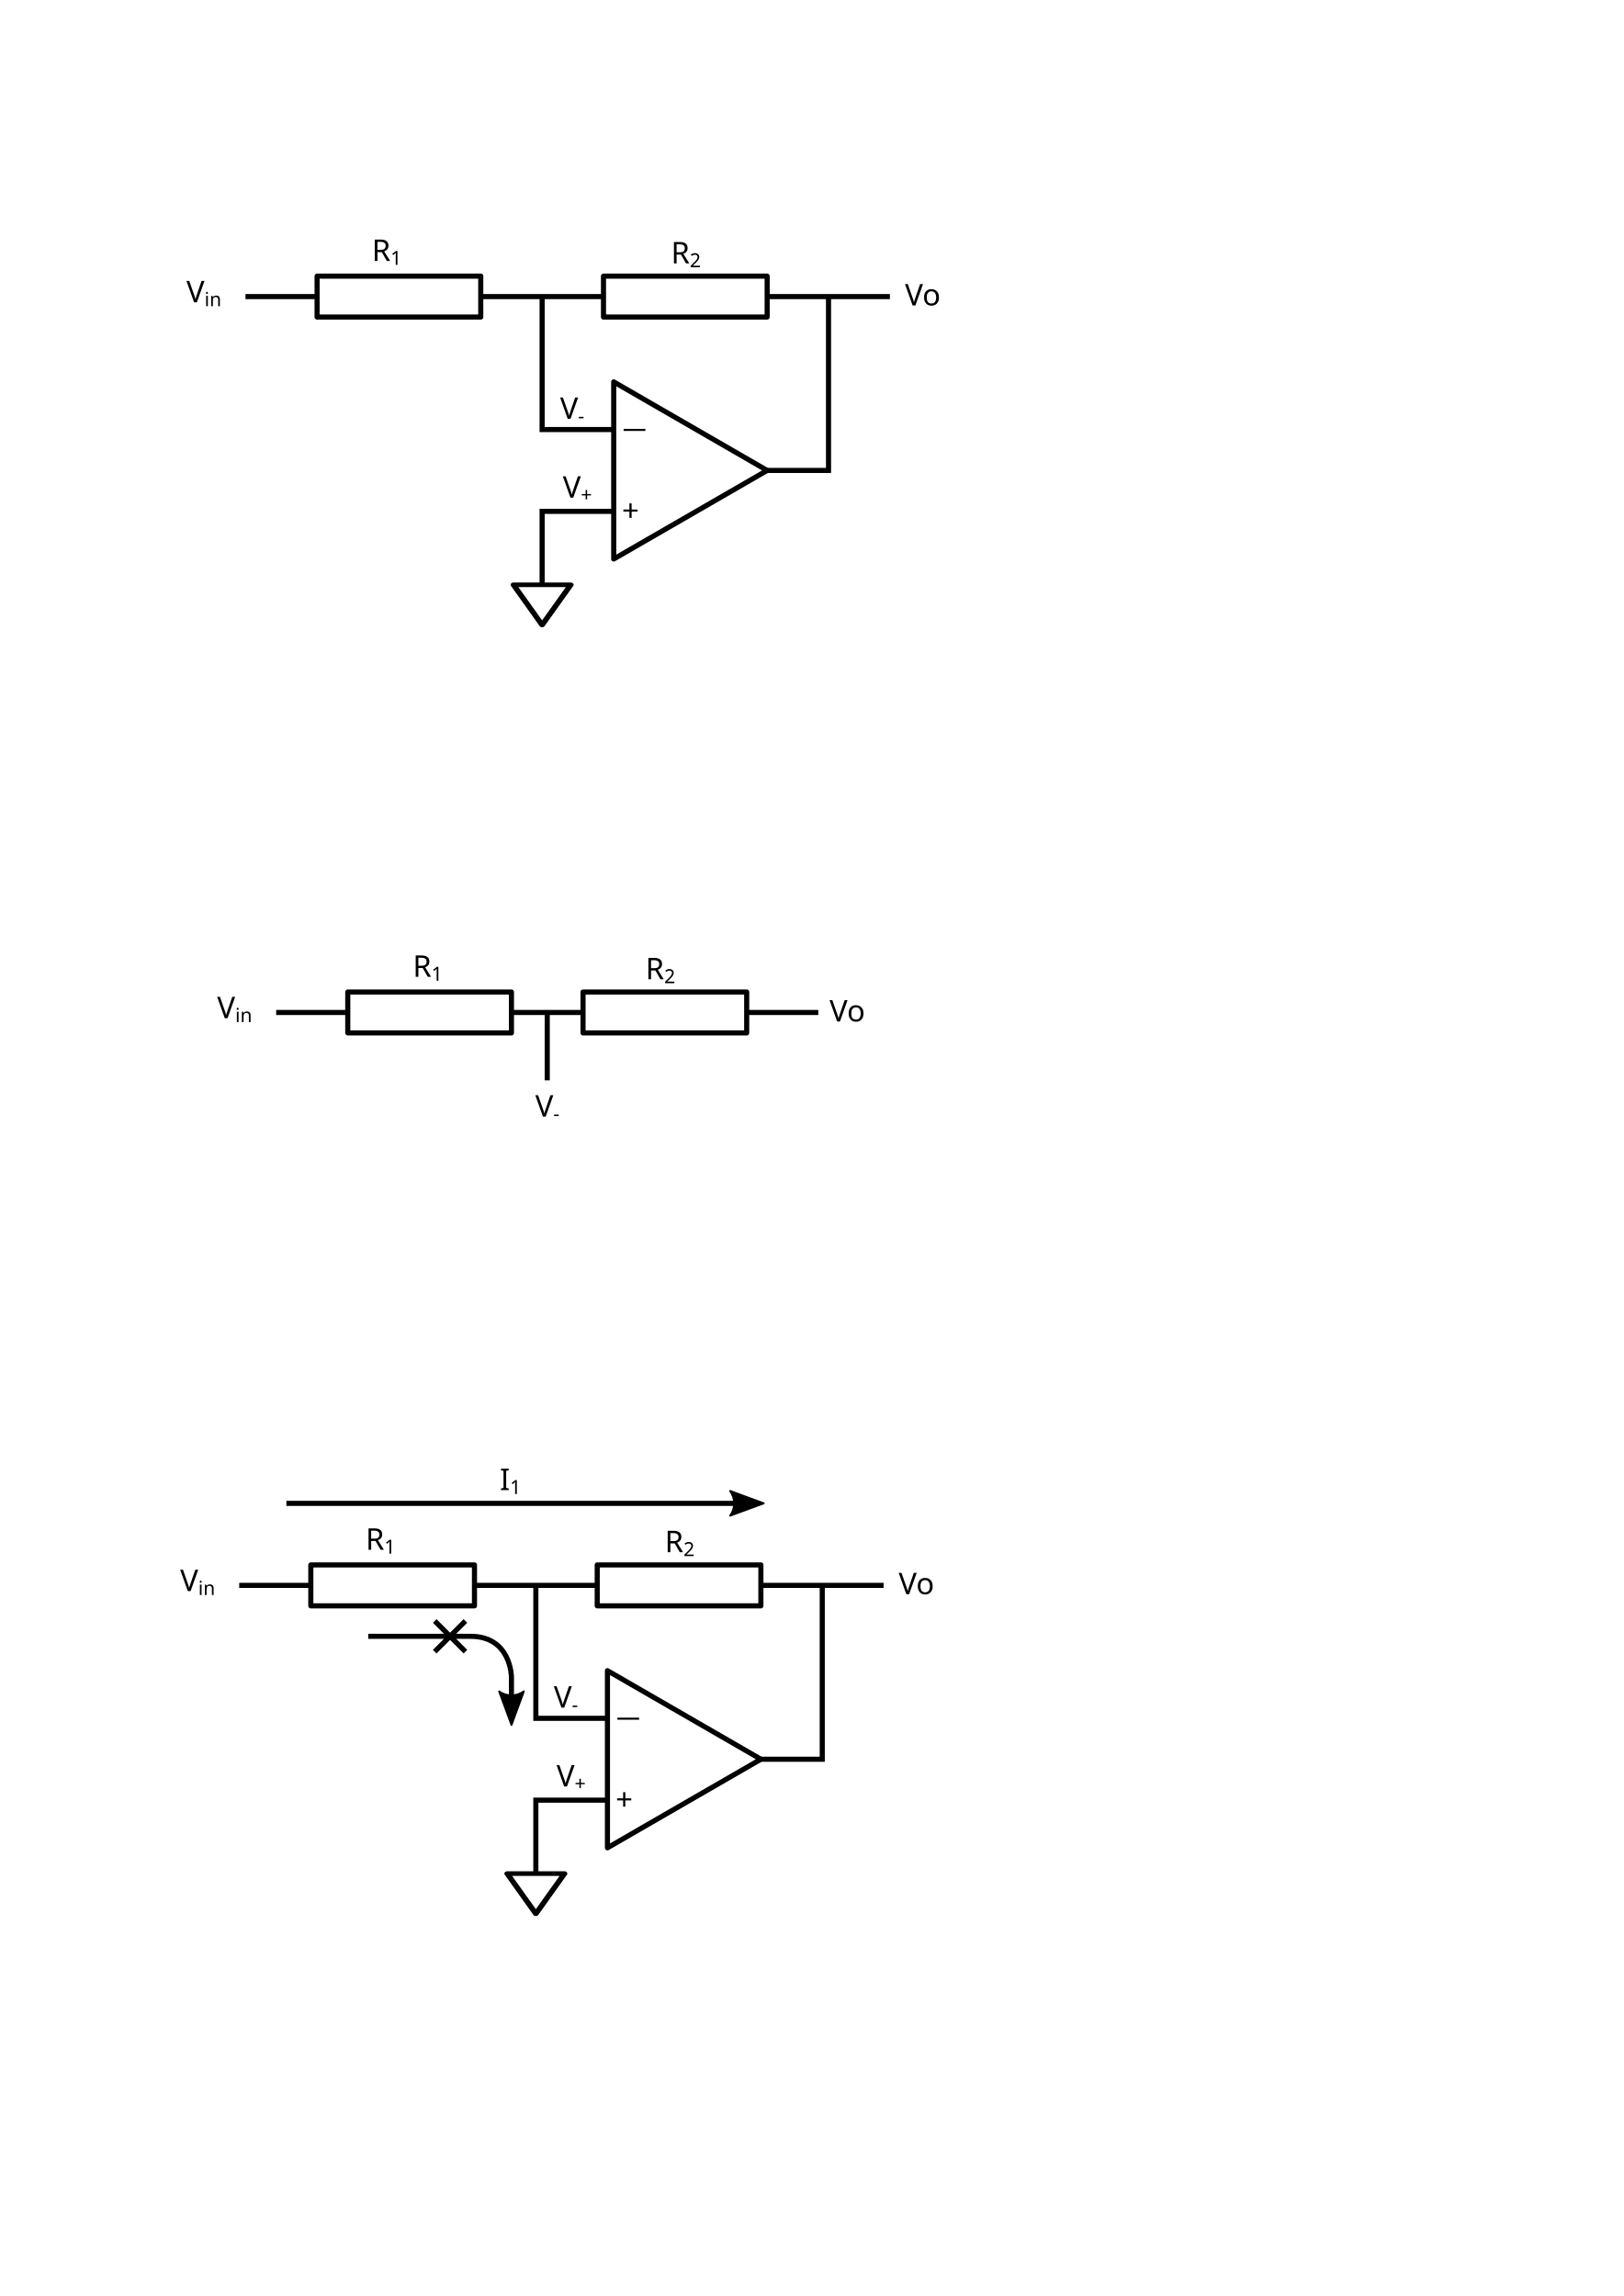
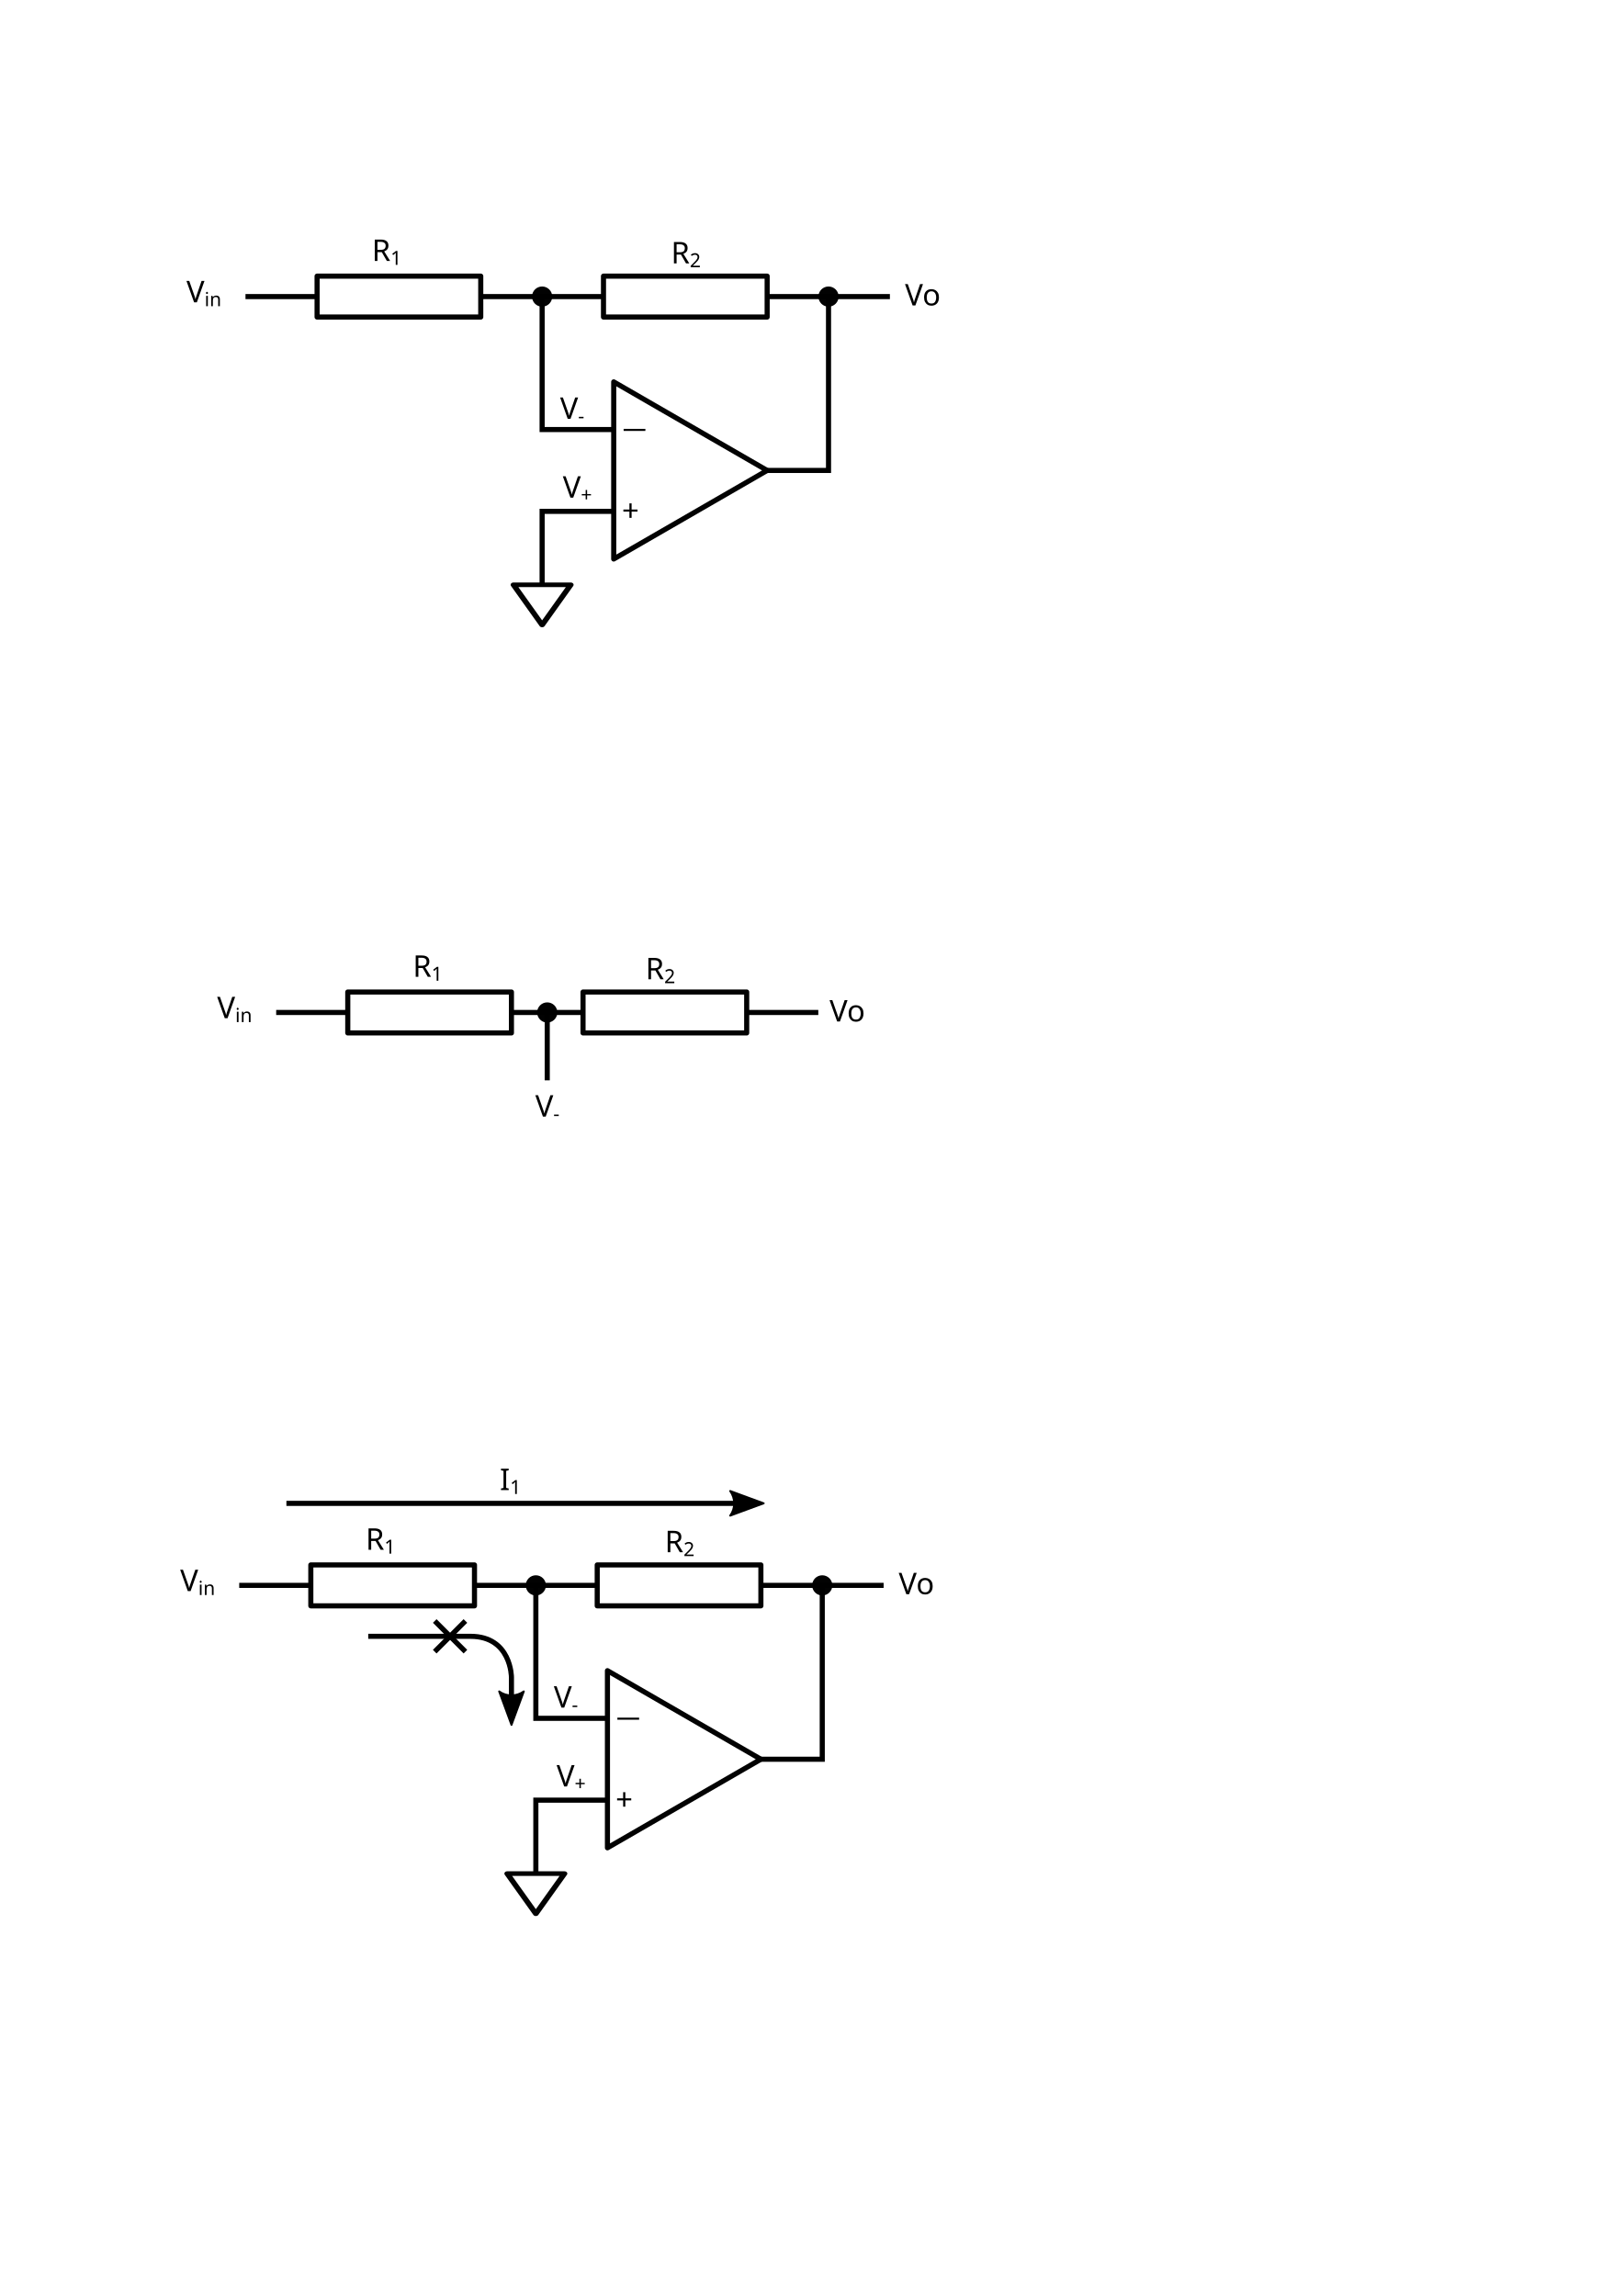
<svg xmlns="http://www.w3.org/2000/svg" width="210mm" height="297mm" viewBox="0 0 210 297" version="1.1" id="svg852">
  <defs id="defs849">
    <marker style="overflow:visible;" id="marker7996" refX="0.0" refY="0.0" orient="auto">
      <path transform="scale(0.6) rotate(180) translate(0,0)" d="M 8.719,4.034 L -2.207,0.016 L 8.719,-4.002 C 6.973,-1.63 6.983,1.616 8.719,4.034 z " style="stroke:context-stroke;fill-rule:evenodd;fill:context-stroke;stroke-width:0.625;stroke-linejoin:round;" id="path7994" />
    </marker>
    <marker style="overflow:visible;" id="Arrow2Mend" refX="0.0" refY="0.0" orient="auto">
      <path transform="scale(0.6) rotate(180) translate(0,0)" d="M 8.719,4.034 L -2.207,0.016 L 8.719,-4.002 C 6.973,-1.63 6.983,1.616 8.719,4.034 z " style="stroke:context-stroke;fill-rule:evenodd;fill:context-stroke;stroke-width:0.625;stroke-linejoin:round;" id="path1864" />
    </marker>
  </defs>
  <g id="layer1">
    <path style="opacity:0.99;fill:none;stroke:#000000;stroke-width:2.5;stroke-linecap:square;stroke-linejoin:round;stroke-miterlimit:4;stroke-dasharray:none;paint-order:markers fill stroke" id="path848" transform="matrix(0.2645833,0,0,-0.2645833,25.13542,95.25)" d="m 280,130 -75,43.301 0,-86.603 z" />
    <path style="fill:none;stroke:#000000;stroke-width:0.661;stroke-linecap:butt;stroke-linejoin:miter;stroke-miterlimit:4;stroke-dasharray:none;stroke-opacity:1" d="m 99.219,60.854 7.937,-10e-7 V 38.365" id="path999" />
    <text xml:space="preserve" style="font-style:normal;font-variant:normal;font-weight:normal;font-stretch:normal;font-size:3.881px;line-height:1.25;font-family:'BIZ UDPGothic';-inkscape-font-specification:'BIZ UDPGothic, Normal';font-variant-ligatures:normal;font-variant-caps:normal;font-variant-numeric:normal;font-feature-settings:normal;text-align:start;letter-spacing:0px;word-spacing:0px;writing-mode:lr-tb;text-anchor:start;display:inline;fill:#000000;fill-opacity:1;stroke:none;stroke-width:0.265" x="80.437" y="-64.676" id="text16716" transform="scale(1,-1)">
      <tspan id="tspan16714" style="stroke-width:0.265" x="80.437" y="-64.676">+</tspan>
    </text>
    <text xml:space="preserve" style="font-style:normal;font-variant:normal;font-weight:normal;font-stretch:normal;font-size:3.881px;line-height:1.25;font-family:'BIZ UDPGothic';-inkscape-font-specification:'BIZ UDPGothic, Normal';font-variant-ligatures:normal;font-variant-caps:normal;font-variant-numeric:normal;font-feature-settings:normal;text-align:start;letter-spacing:0px;word-spacing:0px;writing-mode:lr-tb;text-anchor:start;display:inline;fill:#000000;fill-opacity:1;stroke:none;stroke-width:0.265" x="80.126" y="-54.146" id="text16716-4" transform="scale(1,-1)">
      <tspan id="tspan16714-5" style="stroke-width:0.265" x="80.126" y="-54.146">－</tspan>
    </text>
    <rect style="opacity:0.99;fill:none;stroke:#000000;stroke-width:0.661;stroke-linecap:square;stroke-linejoin:round;stroke-miterlimit:4;stroke-dasharray:none;paint-order:markers fill stroke" id="rect1578-9" width="21.167" height="5.292" x="41.01" y="35.719" ry="4.0221675e-14" />
    <rect style="opacity:0.99;fill:none;stroke:#000000;stroke-width:0.661;stroke-linecap:round;stroke-linejoin:round;stroke-miterlimit:4;stroke-dasharray:none;paint-order:normal" id="rect1578-9-0" width="21.167" height="5.292" x="78.052" y="35.719" ry="4.0221675e-14" />
    <path style="opacity:0.99;fill:none;stroke:#000000;stroke-width:1.719;stroke-linecap:square;stroke-linejoin:round;stroke-miterlimit:4;stroke-dasharray:none;paint-order:markers fill stroke" id="path3858" d="m 230,305 -8.66,-15 17.32,0 z" transform="matrix(0.4277202,0,0,0.3462498,-28.26106,-24.76539)" />
    <path style="fill:none;stroke:#000000;stroke-width:0.661;stroke-linecap:butt;stroke-linejoin:miter;stroke-opacity:1;stroke-miterlimit:4;stroke-dasharray:none" d="M 70.115,75.647 V 66.146 H 79.375" id="path4372" />
    <path style="fill:none;stroke:#000000;stroke-width:0.661;stroke-linecap:butt;stroke-linejoin:miter;stroke-miterlimit:4;stroke-dasharray:none;stroke-opacity:1" d="m 31.75,38.365 h 9.26" id="path999-6-2" />
    <text xml:space="preserve" style="font-style:normal;font-variant:normal;font-weight:normal;font-stretch:normal;font-size:3.881px;line-height:1.25;font-family:'BIZ UDPGothic';-inkscape-font-specification:'BIZ UDPGothic, Normal';font-variant-ligatures:normal;font-variant-caps:normal;font-variant-numeric:normal;font-feature-settings:normal;text-align:start;letter-spacing:0px;word-spacing:0px;writing-mode:lr-tb;text-anchor:start;fill:#000000;fill-opacity:1;stroke:none;stroke-width:0.265" x="48.099" y="33.754" id="text5741">
      <tspan id="tspan5739" style="stroke-width:0.265" x="48.099" y="33.754">R<tspan style="font-size:65%;baseline-shift:sub" id="tspan6293">1</tspan>
      </tspan>
    </text>
    <text xml:space="preserve" style="font-style:normal;font-variant:normal;font-weight:normal;font-stretch:normal;font-size:3.881px;line-height:1.25;font-family:'BIZ UDPGothic';-inkscape-font-specification:'BIZ UDPGothic, Normal';font-variant-ligatures:normal;font-variant-caps:normal;font-variant-numeric:normal;font-feature-settings:normal;text-align:start;letter-spacing:0px;word-spacing:0px;writing-mode:lr-tb;text-anchor:start;fill:#000000;fill-opacity:1;stroke:none;stroke-width:0.265" x="86.791" y="34.071" id="text5741-6">
      <tspan id="tspan5739-7" style="stroke-width:0.265" x="86.791" y="34.071">R<tspan style="font-size:65%;baseline-shift:sub" id="tspan7849">2</tspan>
      </tspan>
    </text>
    <text xml:space="preserve" style="font-style:normal;font-variant:normal;font-weight:normal;font-stretch:normal;font-size:3.881px;line-height:1.25;font-family:'BIZ UDPGothic';-inkscape-font-specification:'BIZ UDPGothic, Normal';font-variant-ligatures:normal;font-variant-caps:normal;font-variant-numeric:normal;font-feature-settings:normal;text-align:start;letter-spacing:0px;word-spacing:0px;writing-mode:lr-tb;text-anchor:start;fill:#000000;fill-opacity:1;stroke:none;stroke-width:0.265" x="24.117" y="39.106" id="text10991">
      <tspan id="tspan10989" style="stroke-width:0.265" x="24.117" y="39.106">V<tspan style="font-size:65%;baseline-shift:sub" id="tspan11183">in</tspan>
      </tspan>
    </text>
    <text xml:space="preserve" style="font-style:normal;font-variant:normal;font-weight:normal;font-stretch:normal;font-size:3.881px;line-height:1.25;font-family:'BIZ UDPGothic';-inkscape-font-specification:'BIZ UDPGothic, Normal';font-variant-ligatures:normal;font-variant-caps:normal;font-variant-numeric:normal;font-feature-settings:normal;text-align:start;letter-spacing:0px;word-spacing:0px;writing-mode:lr-tb;text-anchor:start;fill:#000000;fill-opacity:1;stroke:none;stroke-width:0.265" x="117.045" y="39.511" id="text10991-4">
      <tspan id="tspan10989-5" style="stroke-width:0.265" x="117.045" y="39.511">Vo</tspan>
    </text>
    <text xml:space="preserve" style="font-style:normal;font-variant:normal;font-weight:normal;font-stretch:normal;font-size:3.881px;line-height:1.25;font-family:'BIZ UDPGothic';-inkscape-font-specification:'BIZ UDPGothic, Normal';font-variant-ligatures:normal;font-variant-caps:normal;font-variant-numeric:normal;font-feature-settings:normal;text-align:start;letter-spacing:0px;word-spacing:0px;writing-mode:lr-tb;text-anchor:start;fill:#000000;fill-opacity:1;stroke:none;stroke-width:0.265" x="72.794" y="64.376" id="text22099">
      <tspan id="tspan22097" style="stroke-width:0.265" x="72.794" y="64.376">V<tspan style="font-size:65%;baseline-shift:sub" id="tspan26551">+</tspan>
      </tspan>
    </text>
    <text xml:space="preserve" style="font-style:normal;font-variant:normal;font-weight:normal;font-stretch:normal;font-size:3.881px;line-height:1.25;font-family:'BIZ UDPGothic';-inkscape-font-specification:'BIZ UDPGothic, Normal';font-variant-ligatures:normal;font-variant-caps:normal;font-variant-numeric:normal;font-feature-settings:normal;text-align:start;letter-spacing:0px;word-spacing:0px;writing-mode:lr-tb;text-anchor:start;display:inline;fill:#000000;fill-opacity:1;stroke:none;stroke-width:0.265" x="72.441" y="54.179" id="text6074">
      <tspan id="tspan6072" style="stroke-width:0.265" x="72.441" y="54.179">V<tspan style="font-size:65%;baseline-shift:sub" id="tspan6208">-</tspan>
      </tspan>
    </text>
    <path style="fill:none;stroke:#000000;stroke-width:0.661;stroke-linecap:butt;stroke-linejoin:miter;stroke-miterlimit:4;stroke-dasharray:none;stroke-opacity:1" d="m 66.146,130.969 h 9.26" id="path999-6-1" />
    <path style="fill:none;stroke:#000000;stroke-width:0.661;stroke-linecap:butt;stroke-linejoin:miter;stroke-miterlimit:4;stroke-dasharray:none;stroke-opacity:1" d="M 96.573,130.969 H 105.833" id="path999-6-1-5" />
    <rect style="opacity:0.99;fill:none;stroke:#000000;stroke-width:0.661;stroke-linecap:square;stroke-linejoin:round;stroke-miterlimit:4;stroke-dasharray:none;paint-order:markers fill stroke" id="rect1578-9-1" width="21.167" height="5.292" x="44.979" y="128.323" ry="4.0221675e-14" />
    <rect style="opacity:0.99;fill:none;stroke:#000000;stroke-width:0.661;stroke-linecap:square;stroke-linejoin:round;stroke-miterlimit:4;stroke-dasharray:none;paint-order:markers fill stroke" id="rect1578-9-0-3" width="21.167" height="5.292" x="75.406" y="128.323" ry="4.0221675e-14" />
    <path style="fill:none;stroke:#000000;stroke-width:0.661;stroke-linecap:butt;stroke-linejoin:miter;stroke-miterlimit:4;stroke-dasharray:none;stroke-opacity:1" d="m 35.719,130.969 h 9.26" id="path999-6-2-9" />
    <text xml:space="preserve" style="font-style:normal;font-variant:normal;font-weight:normal;font-stretch:normal;font-size:3.881px;line-height:1.25;font-family:'BIZ UDPGothic';-inkscape-font-specification:'BIZ UDPGothic, Normal';font-variant-ligatures:normal;font-variant-caps:normal;font-variant-numeric:normal;font-feature-settings:normal;text-align:start;letter-spacing:0px;word-spacing:0px;writing-mode:lr-tb;text-anchor:start;fill:#000000;fill-opacity:1;stroke:none;stroke-width:0.265" x="53.391" y="126.358" id="text5741-7">
      <tspan id="tspan5739-5" style="stroke-width:0.265" x="53.391" y="126.358">R<tspan style="font-size:65%;baseline-shift:sub" id="tspan6293-8">1</tspan>
      </tspan>
    </text>
    <text xml:space="preserve" style="font-style:normal;font-variant:normal;font-weight:normal;font-stretch:normal;font-size:3.881px;line-height:1.25;font-family:'BIZ UDPGothic';-inkscape-font-specification:'BIZ UDPGothic, Normal';font-variant-ligatures:normal;font-variant-caps:normal;font-variant-numeric:normal;font-feature-settings:normal;text-align:start;letter-spacing:0px;word-spacing:0px;writing-mode:lr-tb;text-anchor:start;fill:#000000;fill-opacity:1;stroke:none;stroke-width:0.265" x="83.484" y="126.676" id="text5741-6-4">
      <tspan id="tspan5739-7-2" style="stroke-width:0.265" x="83.484" y="126.676">R<tspan style="font-size:65%;baseline-shift:sub" id="tspan7849-4">2</tspan>
      </tspan>
    </text>
    <text xml:space="preserve" style="font-style:normal;font-variant:normal;font-weight:normal;font-stretch:normal;font-size:3.881px;line-height:1.25;font-family:'BIZ UDPGothic';-inkscape-font-specification:'BIZ UDPGothic, Normal';font-variant-ligatures:normal;font-variant-caps:normal;font-variant-numeric:normal;font-feature-settings:normal;text-align:start;letter-spacing:0px;word-spacing:0px;writing-mode:lr-tb;text-anchor:start;fill:#000000;fill-opacity:1;stroke:none;stroke-width:0.265" x="28.085" y="131.71" id="text10991-9">
      <tspan id="tspan10989-6" style="stroke-width:0.265" x="28.085" y="131.71">V<tspan style="font-size:65%;baseline-shift:sub" id="tspan11183-5">in</tspan>
      </tspan>
    </text>
    <text xml:space="preserve" style="font-style:normal;font-variant:normal;font-weight:normal;font-stretch:normal;font-size:3.881px;line-height:1.25;font-family:'BIZ UDPGothic';-inkscape-font-specification:'BIZ UDPGothic, Normal';font-variant-ligatures:normal;font-variant-caps:normal;font-variant-numeric:normal;font-feature-settings:normal;text-align:start;letter-spacing:0px;word-spacing:0px;writing-mode:lr-tb;text-anchor:start;fill:#000000;fill-opacity:1;stroke:none;stroke-width:0.265" x="107.289" y="132.135" id="text10991-4-1">
      <tspan id="tspan10989-5-7" style="stroke-width:0.265" x="107.289" y="132.135">Vo</tspan>
    </text>
    <text xml:space="preserve" style="font-style:normal;font-variant:normal;font-weight:normal;font-stretch:normal;font-size:3.881px;line-height:1.25;font-family:'BIZ UDPGothic';-inkscape-font-specification:'BIZ UDPGothic, Normal';font-variant-ligatures:normal;font-variant-caps:normal;font-variant-numeric:normal;font-feature-settings:normal;text-align:start;letter-spacing:0px;word-spacing:0px;writing-mode:lr-tb;text-anchor:start;display:inline;fill:#000000;fill-opacity:1;stroke:none;stroke-width:0.265" x="69.234" y="144.438" id="text6074-6">
      <tspan id="tspan6072-7" style="stroke-width:0.265" x="69.234" y="144.438">V<tspan style="font-size:65%;baseline-shift:sub" id="tspan6208-5">-</tspan>
      </tspan>
    </text>
    <path style="fill:none;stroke:#000000;stroke-width:0.661;stroke-linecap:butt;stroke-linejoin:miter;stroke-miterlimit:4;stroke-dasharray:none;stroke-opacity:1" d="m 70.776,139.748 v -8.779" id="path31214" />
    <path style="fill:none;stroke:#000000;stroke-width:0.661;stroke-linecap:butt;stroke-linejoin:miter;stroke-opacity:1;stroke-miterlimit:4;stroke-dasharray:none" d="M 62.177,38.365 H 78.052" id="path31563" />
    <path style="fill:none;stroke:#000000;stroke-width:0.661;stroke-linecap:butt;stroke-linejoin:miter;stroke-miterlimit:4;stroke-dasharray:none;stroke-opacity:1" d="m 70.115,38.365 8e-6,17.198 H 79.375" id="path32080" />
    <path style="fill:none;stroke:#000000;stroke-width:0.661;stroke-linecap:butt;stroke-linejoin:miter;stroke-miterlimit:4;stroke-dasharray:none;stroke-opacity:1" d="m 99.219,38.365 h 15.875" id="path31563-9" />
    <path style="opacity:0.99;fill:none;stroke:#000000;stroke-width:2.5;stroke-linecap:square;stroke-linejoin:round;stroke-miterlimit:4;stroke-dasharray:none;paint-order:markers fill stroke" id="path848-8" transform="matrix(0.2645833,0,0,-0.2645833,24.32416,261.9629)" d="m 280,130 -75,43.301 0,-86.603 z" />
    <path style="fill:none;stroke:#000000;stroke-width:0.661;stroke-linecap:butt;stroke-linejoin:miter;stroke-miterlimit:4;stroke-dasharray:none;stroke-opacity:1" d="m 98.407,227.567 7.938,0 v -22.49" id="path999-0" />
    <text xml:space="preserve" style="font-style:normal;font-variant:normal;font-weight:normal;font-stretch:normal;font-size:3.881px;line-height:1.25;font-family:'BIZ UDPGothic';-inkscape-font-specification:'BIZ UDPGothic, Normal';font-variant-ligatures:normal;font-variant-caps:normal;font-variant-numeric:normal;font-feature-settings:normal;text-align:start;letter-spacing:0px;word-spacing:0px;writing-mode:lr-tb;text-anchor:start;display:inline;fill:#000000;fill-opacity:1;stroke:none;stroke-width:0.265" x="79.625" y="-231.389" id="text16716-9" transform="scale(1,-1)">
      <tspan id="tspan16714-8" style="stroke-width:0.265" x="79.625" y="-231.389">+</tspan>
    </text>
    <text xml:space="preserve" style="font-style:normal;font-variant:normal;font-weight:normal;font-stretch:normal;font-size:3.881px;line-height:1.25;font-family:'BIZ UDPGothic';-inkscape-font-specification:'BIZ UDPGothic, Normal';font-variant-ligatures:normal;font-variant-caps:normal;font-variant-numeric:normal;font-feature-settings:normal;text-align:start;letter-spacing:0px;word-spacing:0px;writing-mode:lr-tb;text-anchor:start;display:inline;fill:#000000;fill-opacity:1;stroke:none;stroke-width:0.265" x="79.315" y="-220.859" id="text16716-4-9" transform="scale(1,-1)">
      <tspan id="tspan16714-5-1" style="stroke-width:0.265" x="79.315" y="-220.859">－</tspan>
    </text>
    <rect style="opacity:0.99;fill:none;stroke:#000000;stroke-width:0.661;stroke-linecap:square;stroke-linejoin:round;stroke-miterlimit:4;stroke-dasharray:none;paint-order:markers fill stroke" id="rect1578-9-3" width="21.167" height="5.292" x="40.199" y="202.432" ry="4.0221675e-14" />
    <rect style="opacity:0.99;fill:none;stroke:#000000;stroke-width:0.661;stroke-linecap:round;stroke-linejoin:round;stroke-miterlimit:4;stroke-dasharray:none;paint-order:normal" id="rect1578-9-0-9" width="21.167" height="5.292" x="77.241" y="202.432" ry="4.0221675e-14" />
    <path style="opacity:0.99;fill:none;stroke:#000000;stroke-width:1.719;stroke-linecap:square;stroke-linejoin:round;stroke-miterlimit:4;stroke-dasharray:none;paint-order:markers fill stroke" id="path3858-2" transform="matrix(0.4277202,0,0,0.3462498,-29.07232,141.9475)" d="m 230,305 -8.66,-15 17.32,0 z" />
    <path style="fill:none;stroke:#000000;stroke-width:0.661;stroke-linecap:butt;stroke-linejoin:miter;stroke-miterlimit:4;stroke-dasharray:none;stroke-opacity:1" d="m 69.303,242.36 v -9.501 h 9.26" id="path4372-9" />
    <path style="fill:none;stroke:#000000;stroke-width:0.661;stroke-linecap:butt;stroke-linejoin:miter;stroke-miterlimit:4;stroke-dasharray:none;stroke-opacity:1" d="m 30.939,205.077 h 9.26" id="path999-6-2-4" />
    <text xml:space="preserve" style="font-style:normal;font-variant:normal;font-weight:normal;font-stretch:normal;font-size:3.881px;line-height:1.25;font-family:'BIZ UDPGothic';-inkscape-font-specification:'BIZ UDPGothic, Normal';font-variant-ligatures:normal;font-variant-caps:normal;font-variant-numeric:normal;font-feature-settings:normal;text-align:start;letter-spacing:0px;word-spacing:0px;writing-mode:lr-tb;text-anchor:start;fill:#000000;fill-opacity:1;stroke:none;stroke-width:0.265" x="47.288" y="200.467" id="text5741-5">
      <tspan id="tspan5739-73" style="stroke-width:0.265" x="47.288" y="200.467">R<tspan style="font-size:65%;baseline-shift:sub" id="tspan6293-9">1</tspan>
      </tspan>
    </text>
    <text xml:space="preserve" style="font-style:normal;font-variant:normal;font-weight:normal;font-stretch:normal;font-size:3.881px;line-height:1.25;font-family:'BIZ UDPGothic';-inkscape-font-specification:'BIZ UDPGothic, Normal';font-variant-ligatures:normal;font-variant-caps:normal;font-variant-numeric:normal;font-feature-settings:normal;text-align:start;letter-spacing:0px;word-spacing:0px;writing-mode:lr-tb;text-anchor:start;fill:#000000;fill-opacity:1;stroke:none;stroke-width:0.265" x="85.98" y="200.784" id="text5741-6-1">
      <tspan id="tspan5739-7-4" style="stroke-width:0.265" x="85.98" y="200.784">R<tspan style="font-size:65%;baseline-shift:sub" id="tspan7849-8">2</tspan>
      </tspan>
    </text>
    <text xml:space="preserve" style="font-style:normal;font-variant:normal;font-weight:normal;font-stretch:normal;font-size:3.881px;line-height:1.25;font-family:'BIZ UDPGothic';-inkscape-font-specification:'BIZ UDPGothic, Normal';font-variant-ligatures:normal;font-variant-caps:normal;font-variant-numeric:normal;font-feature-settings:normal;text-align:start;letter-spacing:0px;word-spacing:0px;writing-mode:lr-tb;text-anchor:start;fill:#000000;fill-opacity:1;stroke:none;stroke-width:0.265" x="23.305" y="205.819" id="text10991-2">
      <tspan id="tspan10989-2" style="stroke-width:0.265" x="23.305" y="205.819">V<tspan style="font-size:65%;baseline-shift:sub" id="tspan11183-4">in</tspan>
      </tspan>
    </text>
    <text xml:space="preserve" style="font-style:normal;font-variant:normal;font-weight:normal;font-stretch:normal;font-size:3.881px;line-height:1.25;font-family:'BIZ UDPGothic';-inkscape-font-specification:'BIZ UDPGothic, Normal';font-variant-ligatures:normal;font-variant-caps:normal;font-variant-numeric:normal;font-feature-settings:normal;text-align:start;letter-spacing:0px;word-spacing:0px;writing-mode:lr-tb;text-anchor:start;fill:#000000;fill-opacity:1;stroke:none;stroke-width:0.265" x="116.233" y="206.224" id="text10991-4-6">
      <tspan id="tspan10989-5-9" style="stroke-width:0.265" x="116.233" y="206.224">Vo</tspan>
    </text>
    <text xml:space="preserve" style="font-style:normal;font-variant:normal;font-weight:normal;font-stretch:normal;font-size:3.881px;line-height:1.25;font-family:'BIZ UDPGothic';-inkscape-font-specification:'BIZ UDPGothic, Normal';font-variant-ligatures:normal;font-variant-caps:normal;font-variant-numeric:normal;font-feature-settings:normal;text-align:start;letter-spacing:0px;word-spacing:0px;writing-mode:lr-tb;text-anchor:start;fill:#000000;fill-opacity:1;stroke:none;stroke-width:0.265" x="71.983" y="231.088" id="text22099-6">
      <tspan id="tspan22097-5" style="stroke-width:0.265" x="71.983" y="231.088">V<tspan style="font-size:65%;baseline-shift:sub" id="tspan26551-0">+</tspan>
      </tspan>
    </text>
    <text xml:space="preserve" style="font-style:normal;font-variant:normal;font-weight:normal;font-stretch:normal;font-size:3.881px;line-height:1.25;font-family:'BIZ UDPGothic';-inkscape-font-specification:'BIZ UDPGothic, Normal';font-variant-ligatures:normal;font-variant-caps:normal;font-variant-numeric:normal;font-feature-settings:normal;text-align:start;letter-spacing:0px;word-spacing:0px;writing-mode:lr-tb;text-anchor:start;display:inline;fill:#000000;fill-opacity:1;stroke:none;stroke-width:0.265" x="71.63" y="220.892" id="text6074-1">
      <tspan id="tspan6072-6" style="stroke-width:0.265" x="71.63" y="220.892">V<tspan style="font-size:65%;baseline-shift:sub" id="tspan6208-0">-</tspan>
      </tspan>
    </text>
    <path style="fill:none;stroke:#000000;stroke-width:0.661;stroke-linecap:butt;stroke-linejoin:miter;stroke-miterlimit:4;stroke-dasharray:none;stroke-opacity:1" d="M 61.366,205.077 H 77.241" id="path31563-2" />
    <path style="fill:none;stroke:#000000;stroke-width:0.661;stroke-linecap:butt;stroke-linejoin:miter;stroke-miterlimit:4;stroke-dasharray:none;stroke-opacity:1" d="m 69.303,205.077 8e-6,17.198 h 9.26" id="path32080-5" />
    <path style="fill:none;stroke:#000000;stroke-width:0.661;stroke-linecap:butt;stroke-linejoin:miter;stroke-miterlimit:4;stroke-dasharray:none;stroke-opacity:1" d="M 98.407,205.077 H 114.282" id="path31563-9-3" />
    <path style="fill:none;stroke:#000000;stroke-width:0.661;stroke-linecap:butt;stroke-linejoin:miter;stroke-opacity:1;stroke-miterlimit:4;stroke-dasharray:none;marker-end:url(#Arrow2Mend)" d="M 37.042,194.469 H 97.896" id="path1802" />
    <text xml:space="preserve" style="font-size:3.881px;line-height:1.25;font-family:'Times New Roman';-inkscape-font-specification:'Times New Roman, Normal';letter-spacing:0px;word-spacing:0px;writing-mode:lr-tb;stroke-width:0.265" x="64.638" y="192.749" id="text2569">
      <tspan id="tspan2567" style="font-style:normal;font-variant:normal;font-weight:normal;font-stretch:normal;font-size:3.881px;font-family:'BIZ UDPGothic';-inkscape-font-specification:'BIZ UDPGothic, Normal';font-variant-ligatures:normal;font-variant-caps:normal;font-variant-numeric:normal;font-variant-east-asian:normal;stroke-width:0.265" x="64.638" y="192.749">I<tspan style="font-size:65%;baseline-shift:sub" id="tspan7591">1</tspan>
      </tspan>
    </text>
    <path style="fill:none;stroke:#000000;stroke-width:0.661;stroke-linecap:butt;stroke-linejoin:miter;stroke-opacity:1;stroke-miterlimit:4;stroke-dasharray:none;marker-end:url(#marker7996)" d="m 47.625,211.667 c 0,0 7.938,0 13.229,0 5.292,0 5.292,5.292 5.292,5.292 l 10e-7,5.292" id="path7992" />
    <g id="g8203" transform="translate(3.307292,-5.953118)">
      <path style="fill:none;stroke:#000000;stroke-width:0.661;stroke-linecap:butt;stroke-linejoin:miter;stroke-miterlimit:4;stroke-dasharray:none;stroke-opacity:1" d="m 56.885,215.635 -3.969,3.969" id="path8117" />
      <path style="fill:none;stroke:#000000;stroke-width:0.661;stroke-linecap:butt;stroke-linejoin:miter;stroke-miterlimit:4;stroke-dasharray:none;stroke-opacity:1" d="m 52.917,215.635 3.969,3.969" id="path8119" />
    </g>
+     <circle style="opacity:0.99;fill:#000000;fill-opacity:1;stroke:#000000;stroke-width:0.661;stroke-linecap:round;stroke-linejoin:round;stroke-miterlimit:4;stroke-dasharray:none" id="path4458-4-5-6-7-7" cx="70.115" cy="38.365" r="0.976" />
+     <circle style="opacity:0.99;fill:#000000;fill-opacity:1;stroke:#000000;stroke-width:0.661;stroke-linecap:round;stroke-linejoin:round;stroke-miterlimit:4;stroke-dasharray:none" id="path4458-4-5-6-7-7-5" cx="107.156" cy="38.365" r="0.976" />
+     <circle style="opacity:0.99;fill:#000000;fill-opacity:1;stroke:#000000;stroke-width:0.661;stroke-linecap:round;stroke-linejoin:round;stroke-miterlimit:4;stroke-dasharray:none" id="path4458-4-5-6-7-7-9" cx="70.776" cy="130.969" r="0.976" />
+     <circle style="opacity:0.99;fill:#000000;fill-opacity:1;stroke:#000000;stroke-width:0.661;stroke-linecap:round;stroke-linejoin:round;stroke-miterlimit:4;stroke-dasharray:none" id="path4458-4-5-6-7-7-53" cx="69.303" cy="205.077" r="0.976" />
+     <circle style="opacity:0.99;fill:#000000;fill-opacity:1;stroke:#000000;stroke-width:0.661;stroke-linecap:round;stroke-linejoin:round;stroke-miterlimit:4;stroke-dasharray:none" id="path4458-4-5-6-7-7-1" cx="106.345" cy="205.077" r="0.976" />
  </g>
</svg>
